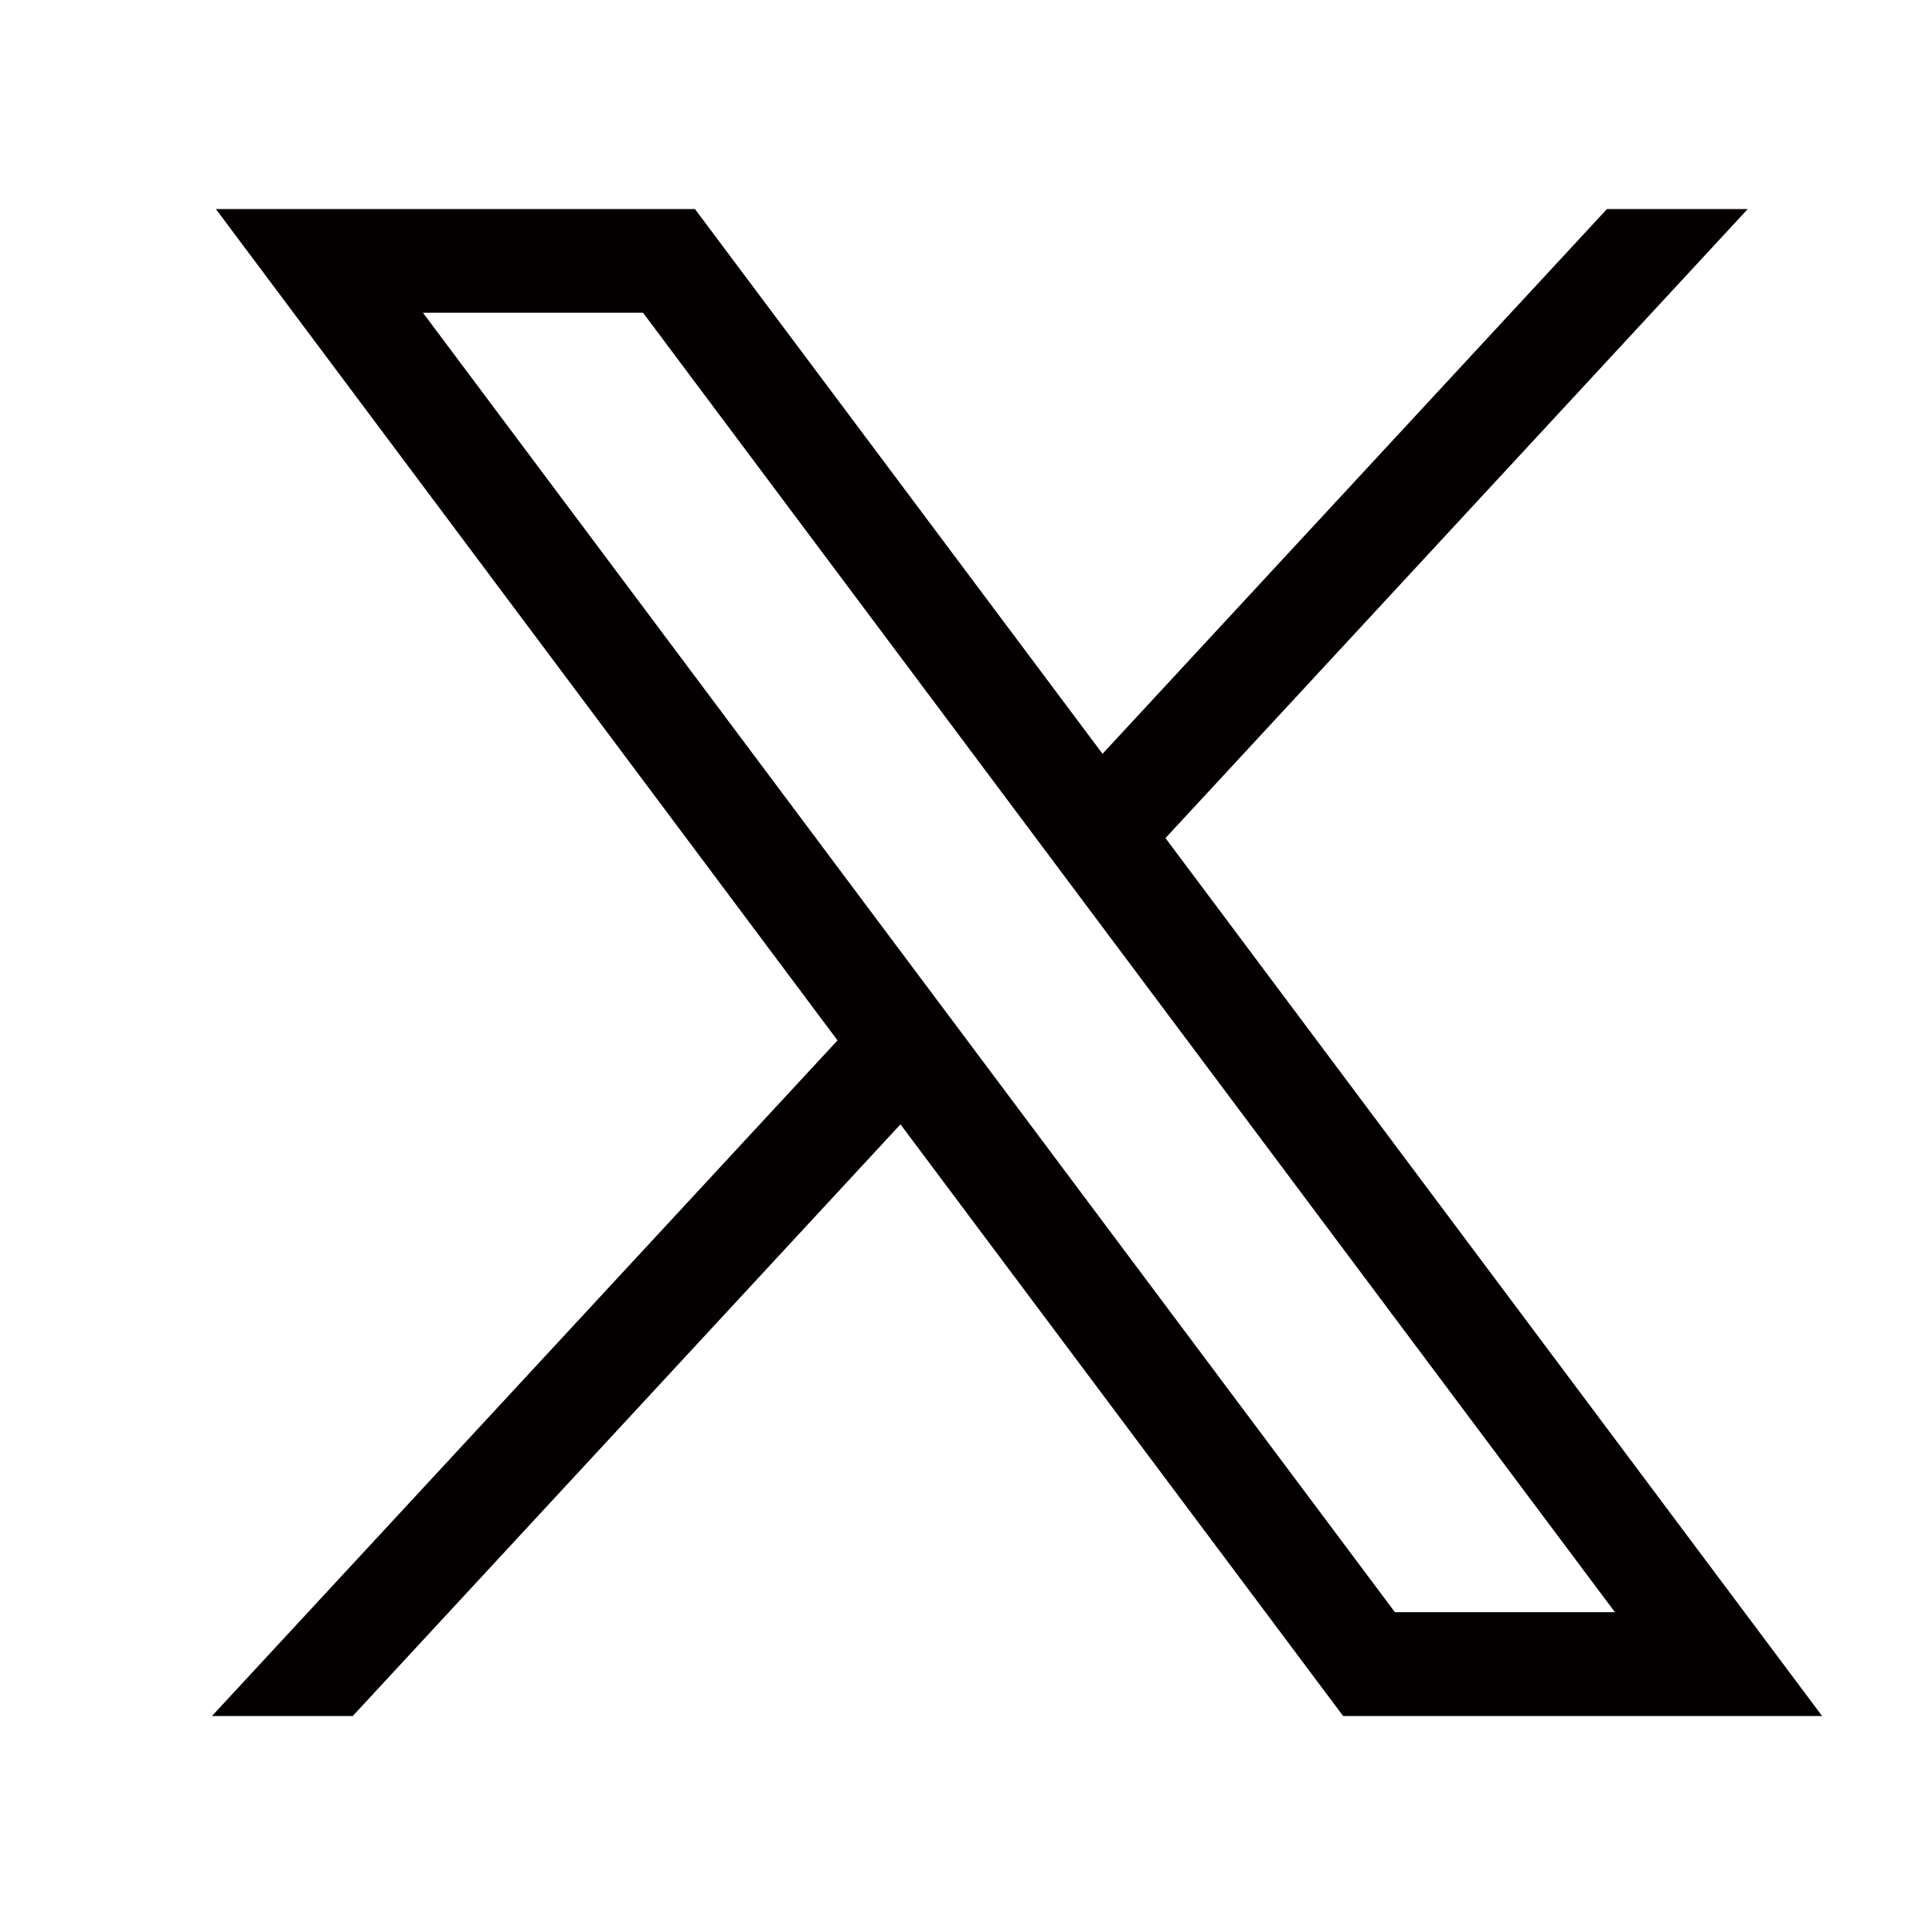
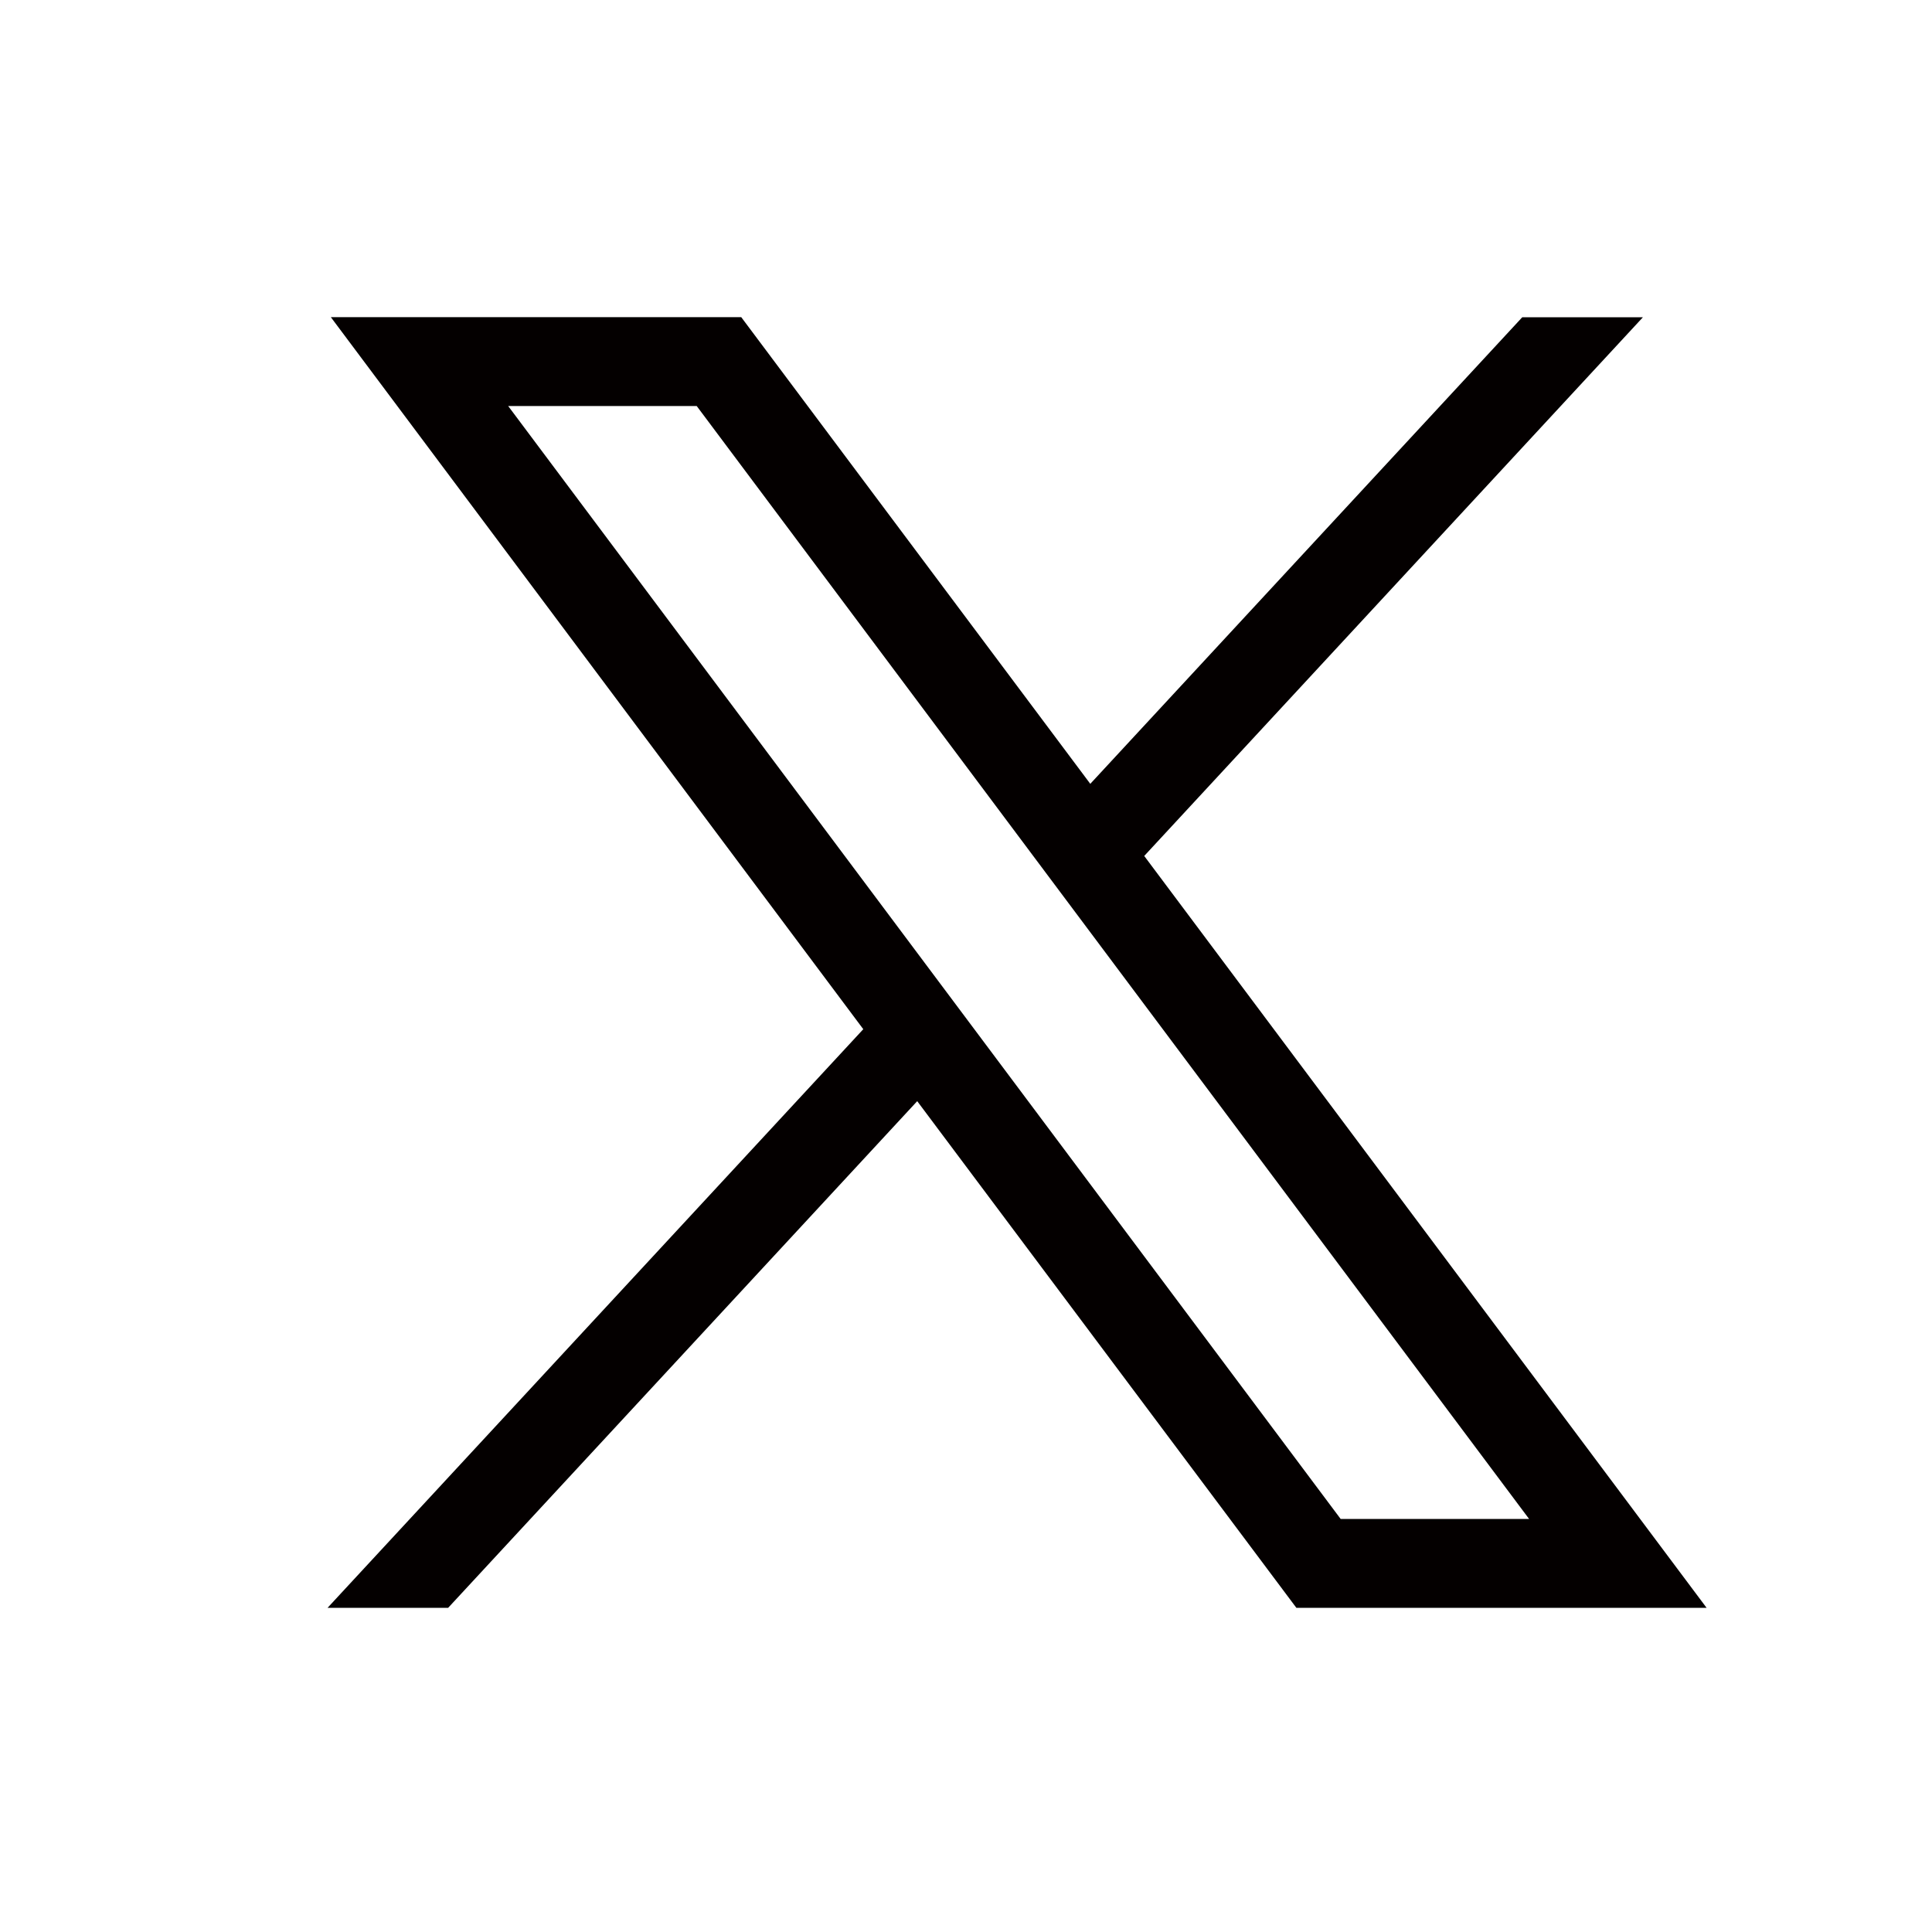
<svg xmlns="http://www.w3.org/2000/svg" version="1.0" width="24" height="24" xml:space="preserve">
-   <path fill="#040000" d="m2.682 2.597 7.722 10.327-7.771 8.393h1.749l6.804-7.35 5.499 7.35h5.95l-8.157-10.906 7.233-7.814h-1.749l-6.266 6.767-5.063-6.767H2.682zm2.572 1.288h2.734l12.073 16.142h-2.733L5.254 3.885z" />
+   <path fill="#040000" d="m4.11 3.94 6.614 8.845-6.655 7.188h1.498l5.827-6.294 4.71 6.294H21.2l-6.986-9.34 6.195-6.692H18.91l-5.366 5.796L9.208 3.94H4.11zm2.203 1.104h2.342l10.34 13.825h-2.341L6.313 5.044z" />
</svg>
